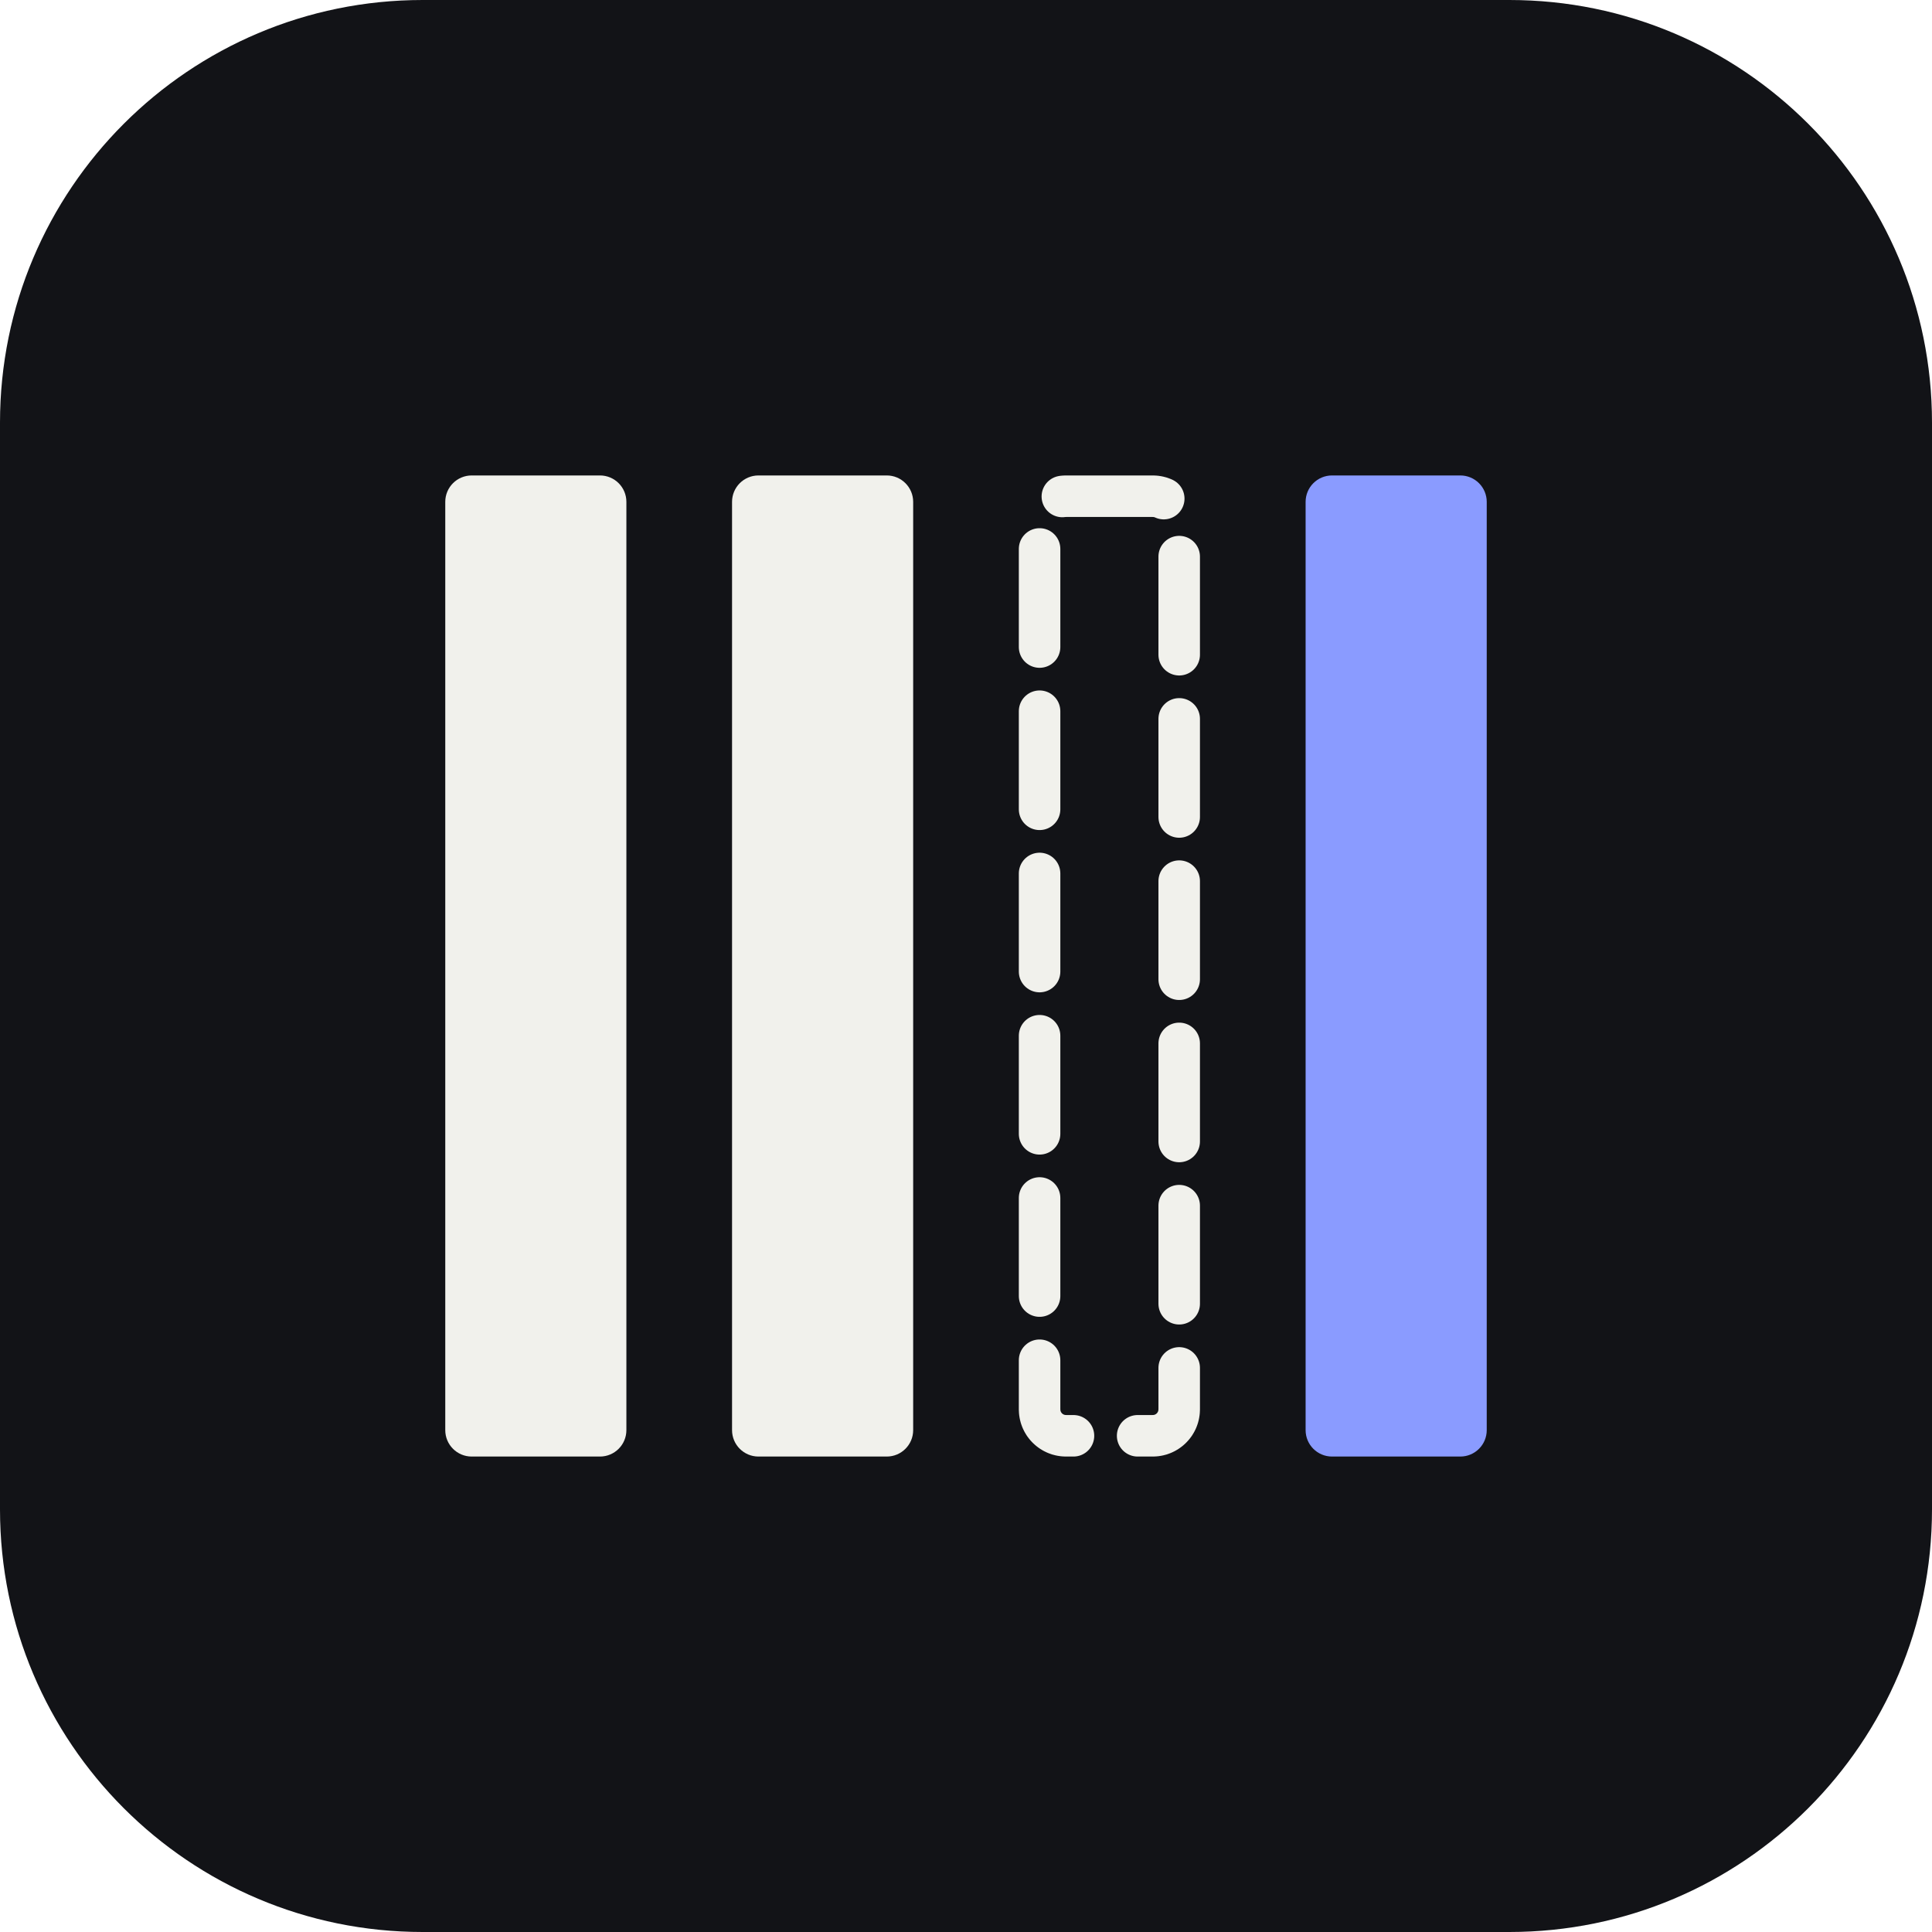
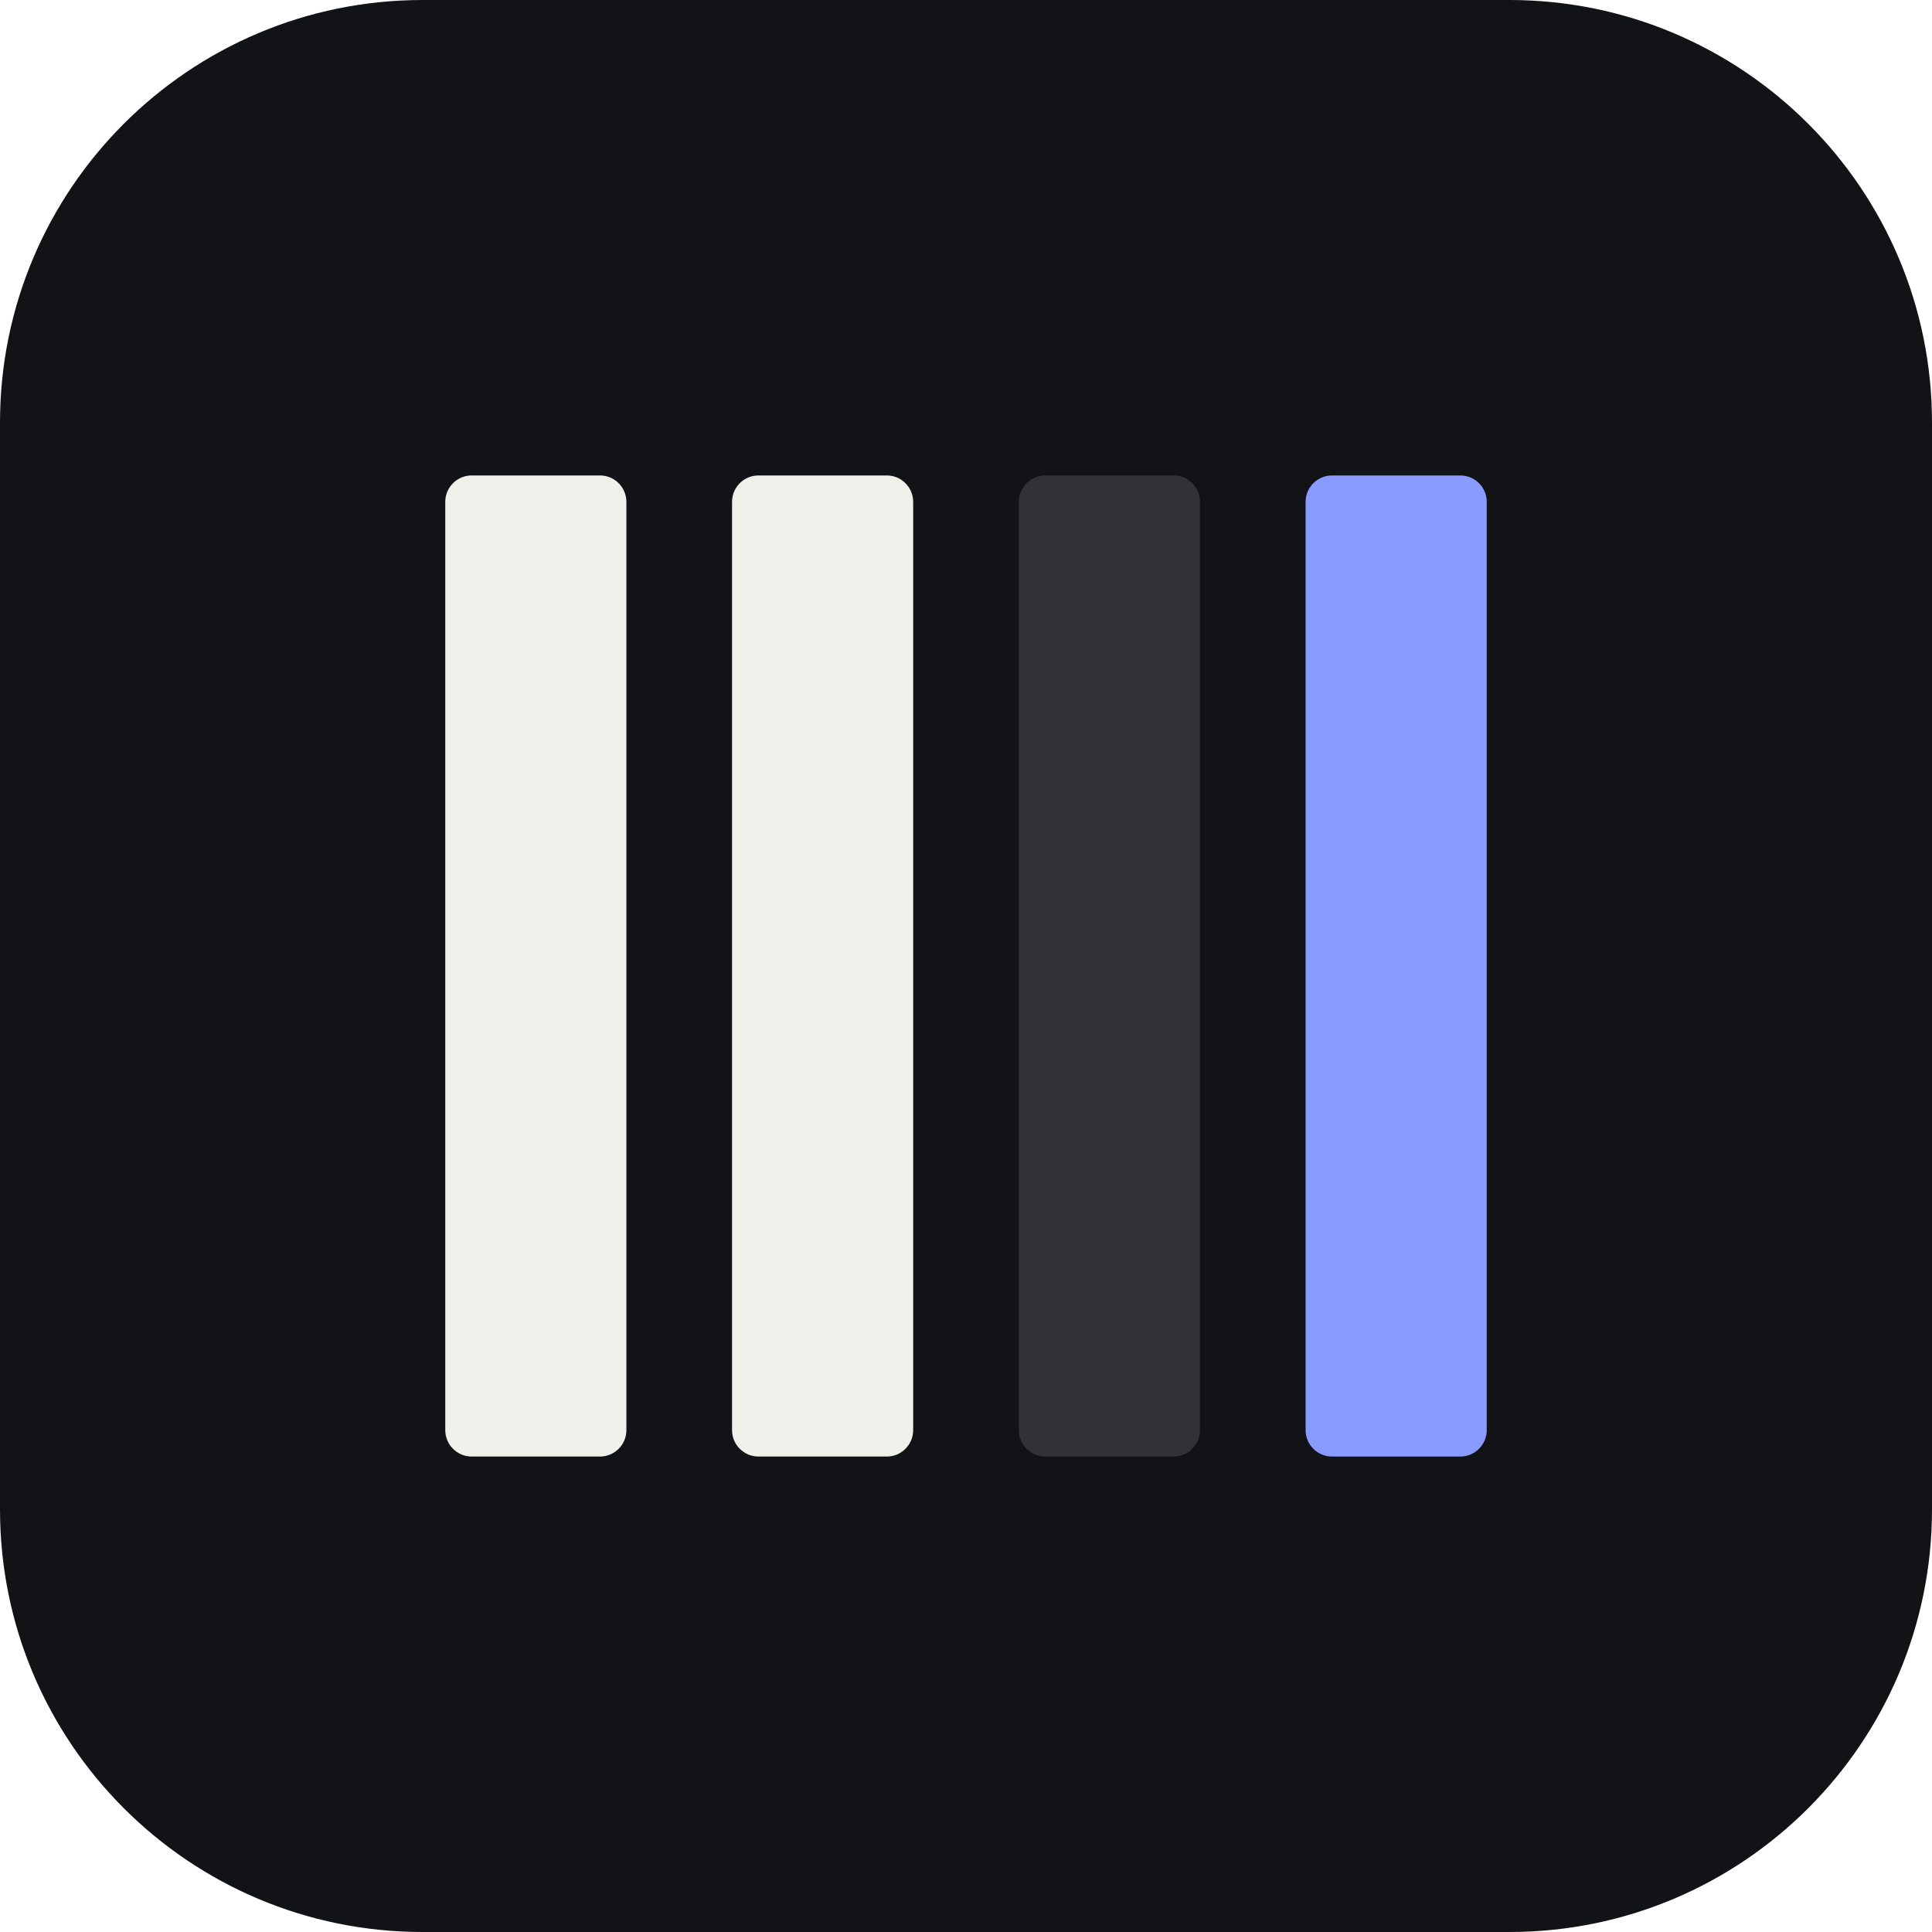
<svg xmlns="http://www.w3.org/2000/svg" viewBox="0 0 1024 1024" width="1024" height="1024">
  <rect width="1024" height="1024" rx="224" fill="#121317" />
-   <rect x="236.0" y="252.0" width="96" height="520" rx="14" fill="#F1F1EC" />
-   <rect x="388.0" y="252.0" width="96" height="520" rx="14" fill="#F1F1EC" />
-   <rect x="551.0" y="263.0" width="74" height="498" rx="14" fill="none" stroke="#F1F1EC" stroke-width="22" stroke-dasharray="52 34" stroke-linecap="round" />
-   <rect x="692.0" y="252.0" width="96" height="520" rx="14" fill="#8A9BFF" />
+   <rect x="236" y="252" width="96" height="520" rx="14" fill="#f1f1ec" />
+   <rect x="388" y="252" width="96" height="520" rx="14" fill="#f1f1ec" />
+   <rect x="540" y="252" width="96" height="520" rx="14" fill="#313235" />
+   <rect x="692" y="252" width="96" height="520" rx="14" fill="#8a9bff" />
</svg>
